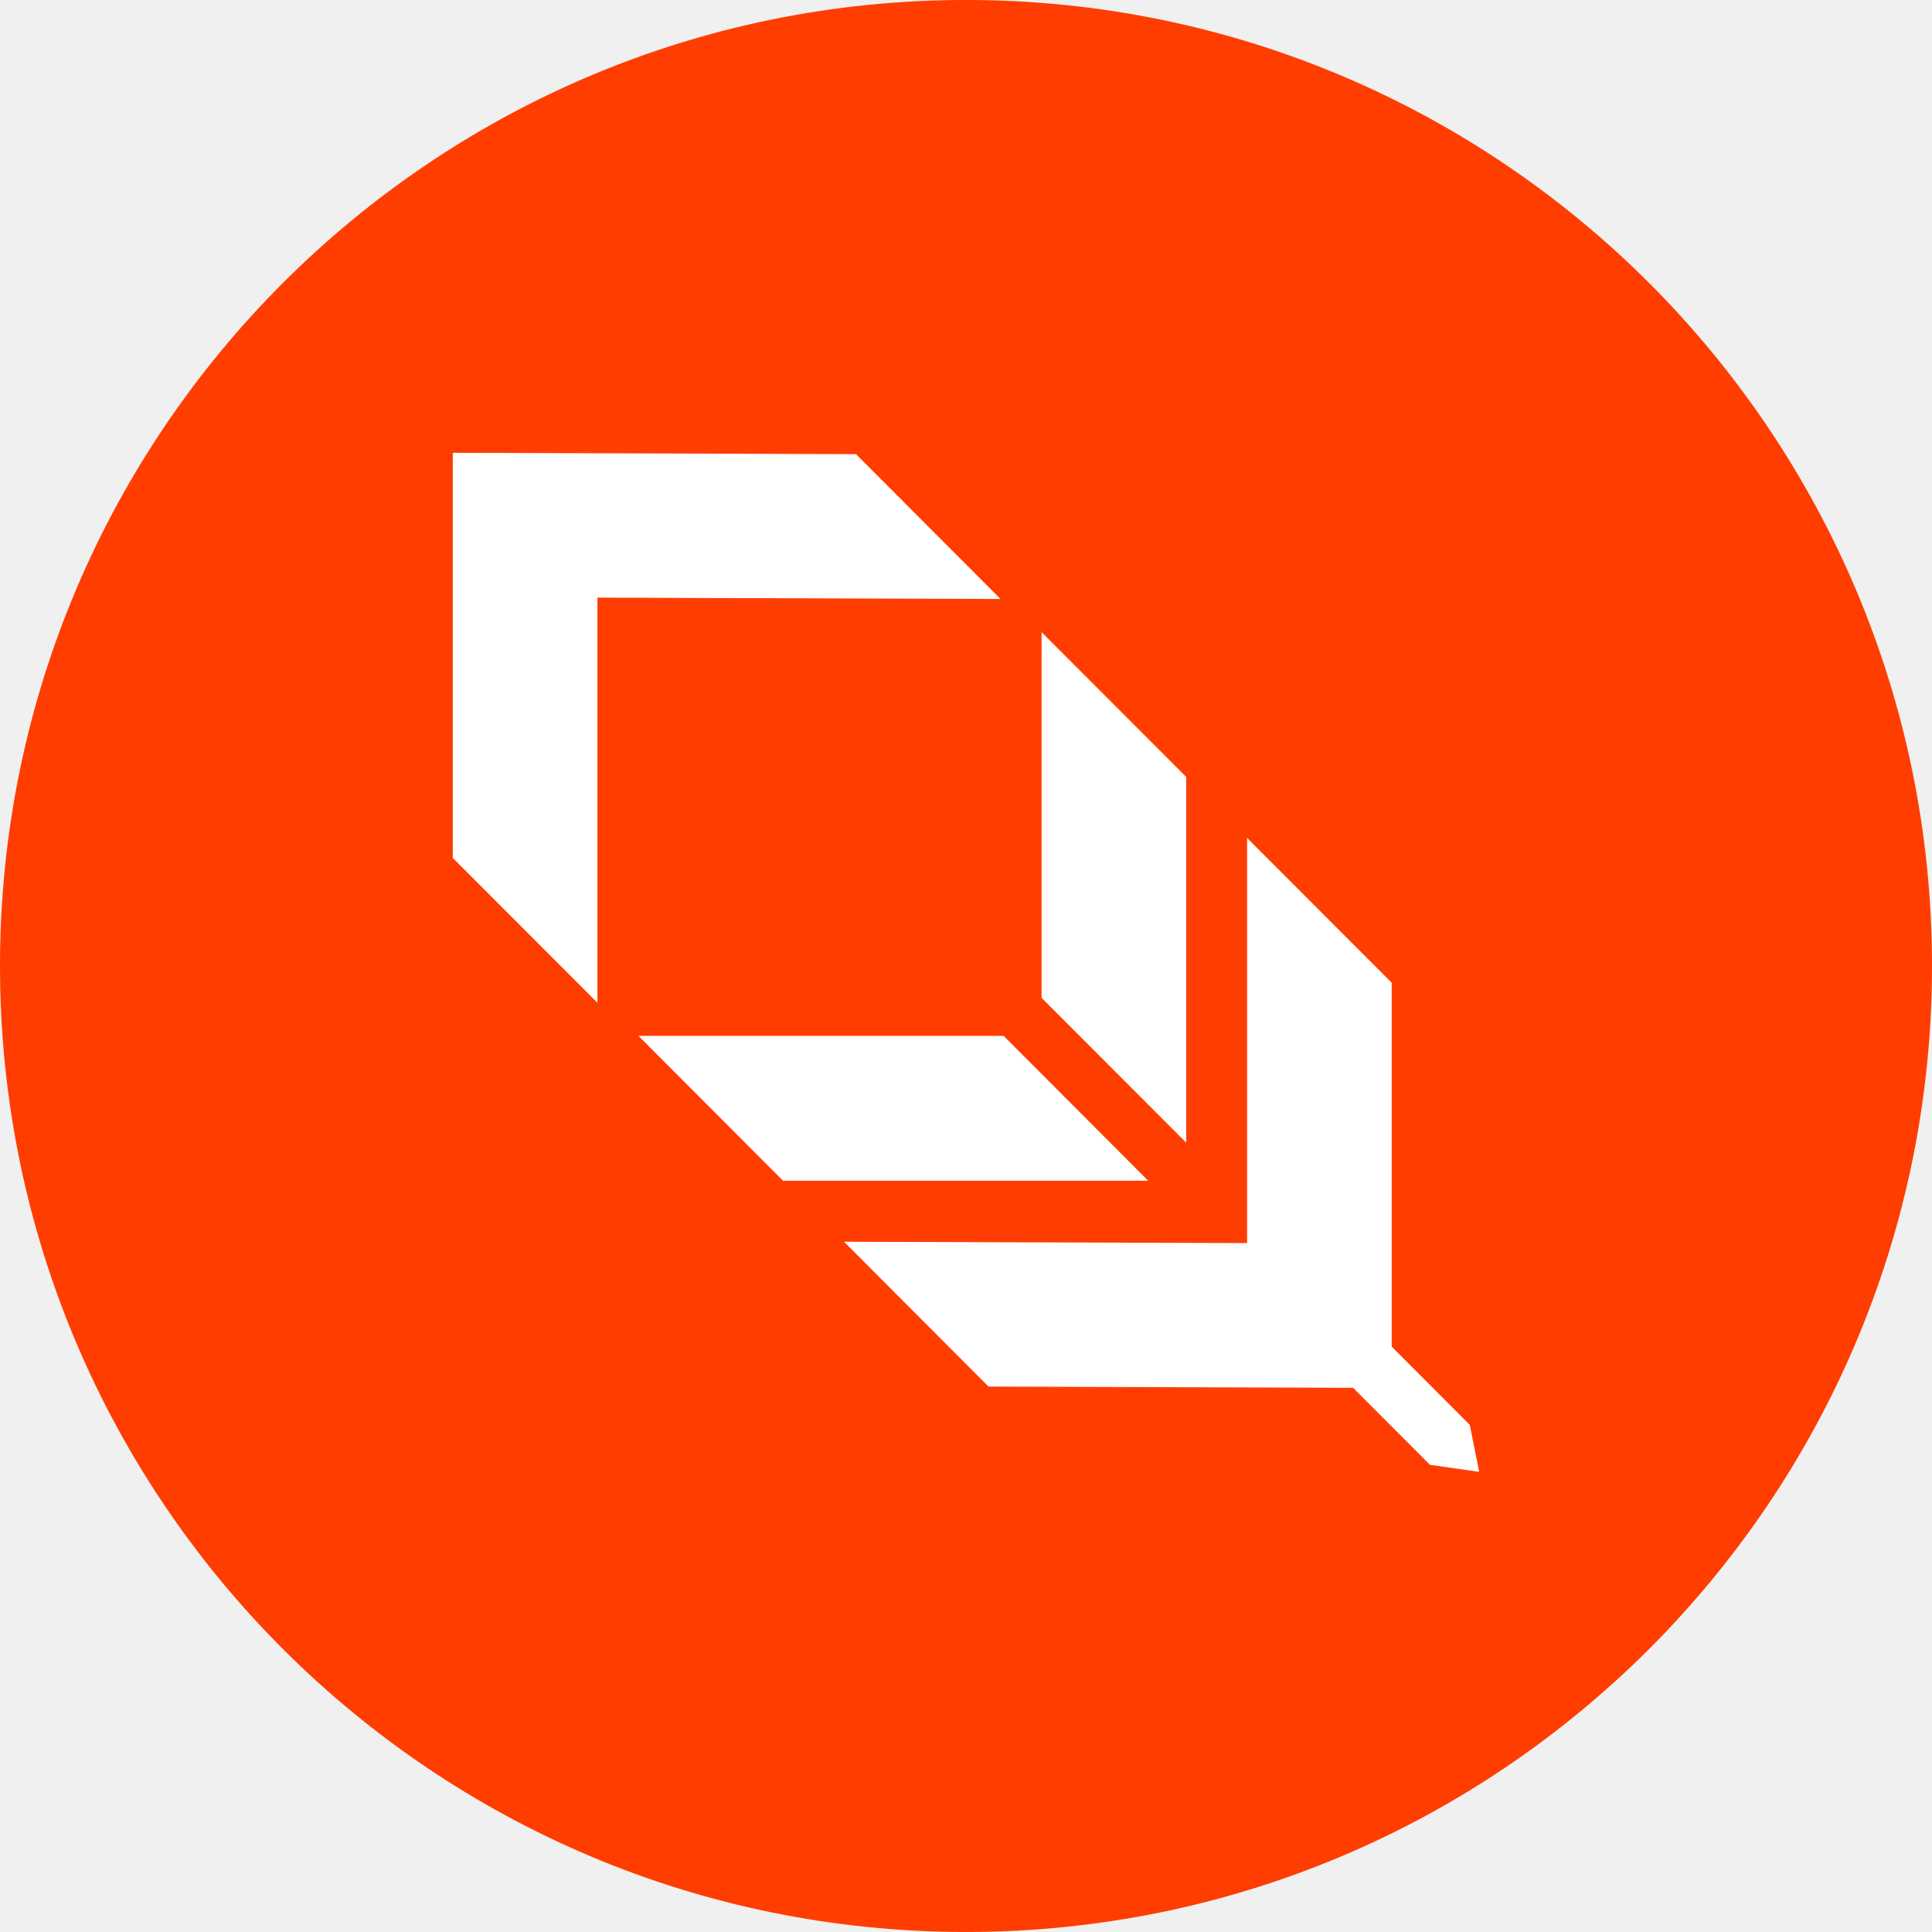
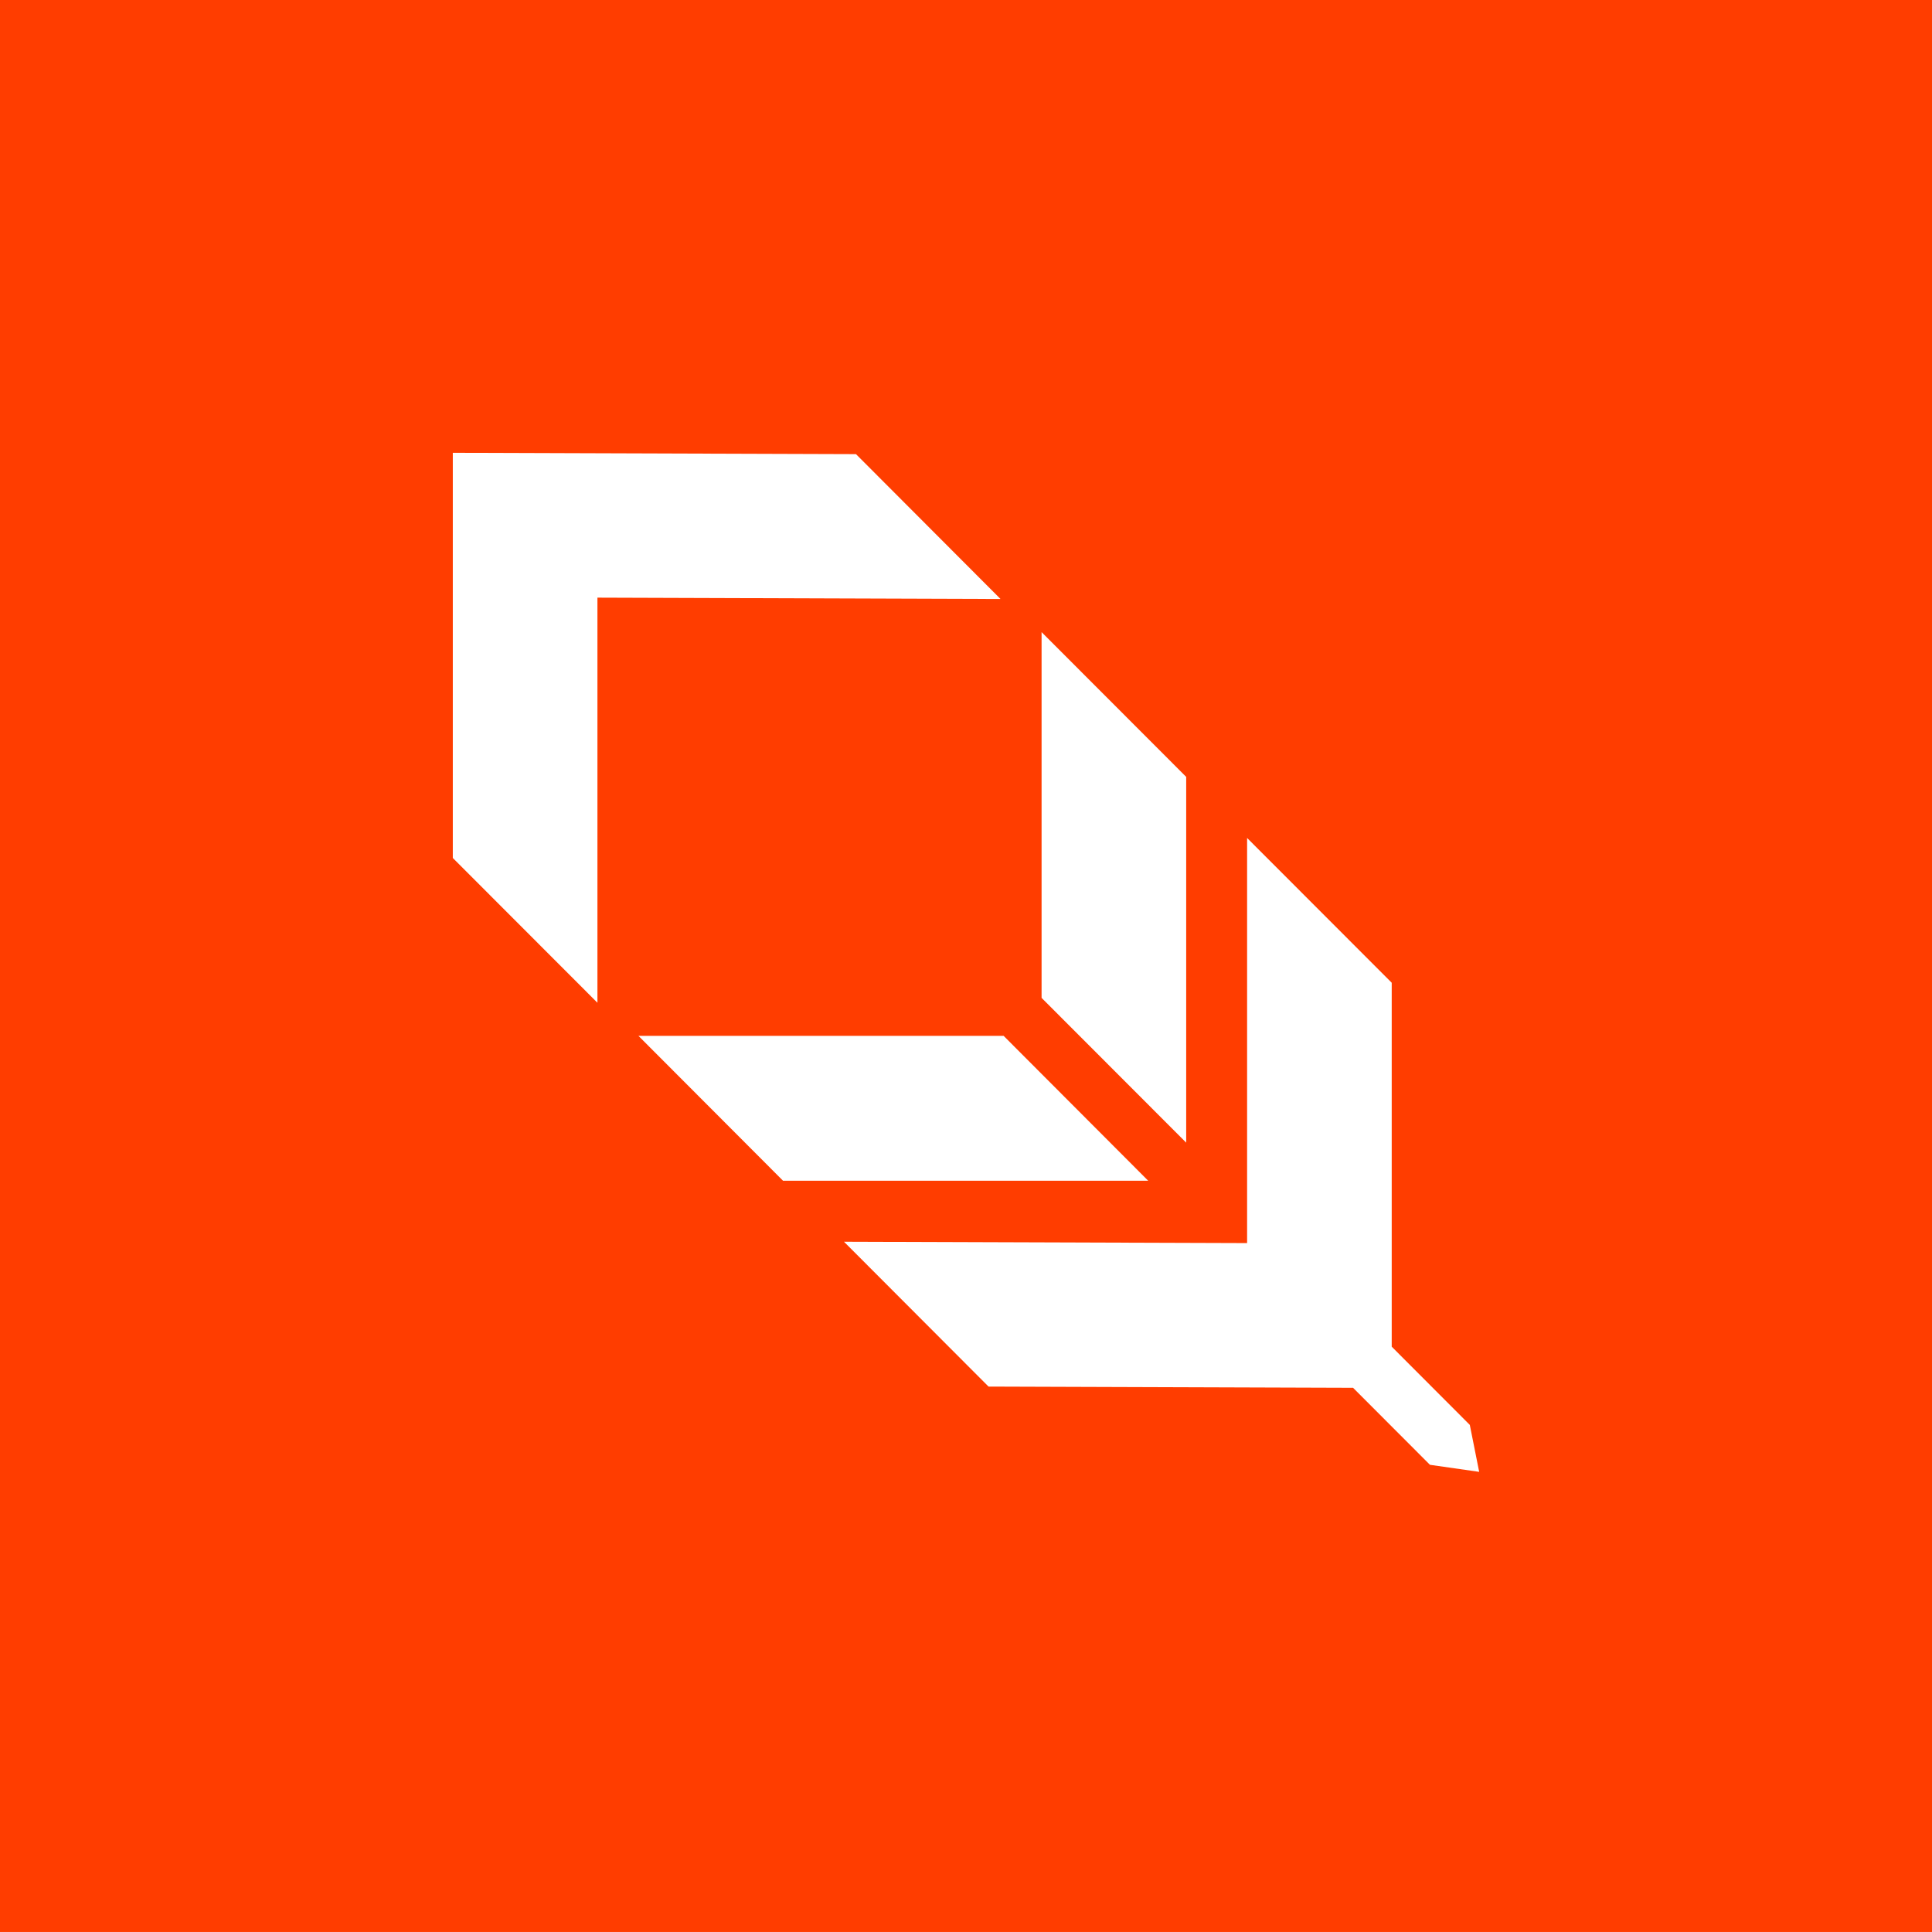
<svg xmlns="http://www.w3.org/2000/svg" width="380" height="380" viewBox="0 0 380 380" fill="none">
-   <g clip-path="url(#clip0_5069_6967)">
+   <g>
    <path d="M380 -0.004H0V379.996H380V-0.004Z" fill="#FF3D00" />
    <path fill-rule="evenodd" clip-rule="evenodd" d="M89.062 89.073V168.753L117.507 197.229V117.549L196.793 117.815L168.363 89.325L89.077 89.059L89.062 89.073ZM233.31 152.804V224.745L204.866 196.269V124.328L233.31 152.804ZM154.008 232.233H225.833L197.403 203.743H125.578L154.008 232.233ZM273.733 264.874V193.294L245.289 164.819V244.499L166.003 244.233L194.433 272.723L266.134 272.964L281.254 288.109L290.936 289.495L289.092 280.259L273.733 264.874Z" fill="white" />
  </g>
-   <defs>
-     <clipPath id="clip0_5069_6967">
-       <rect y="-0.004" width="380" height="380" rx="190" fill="white" />
-     </clipPath>
-   </defs>
</svg>
